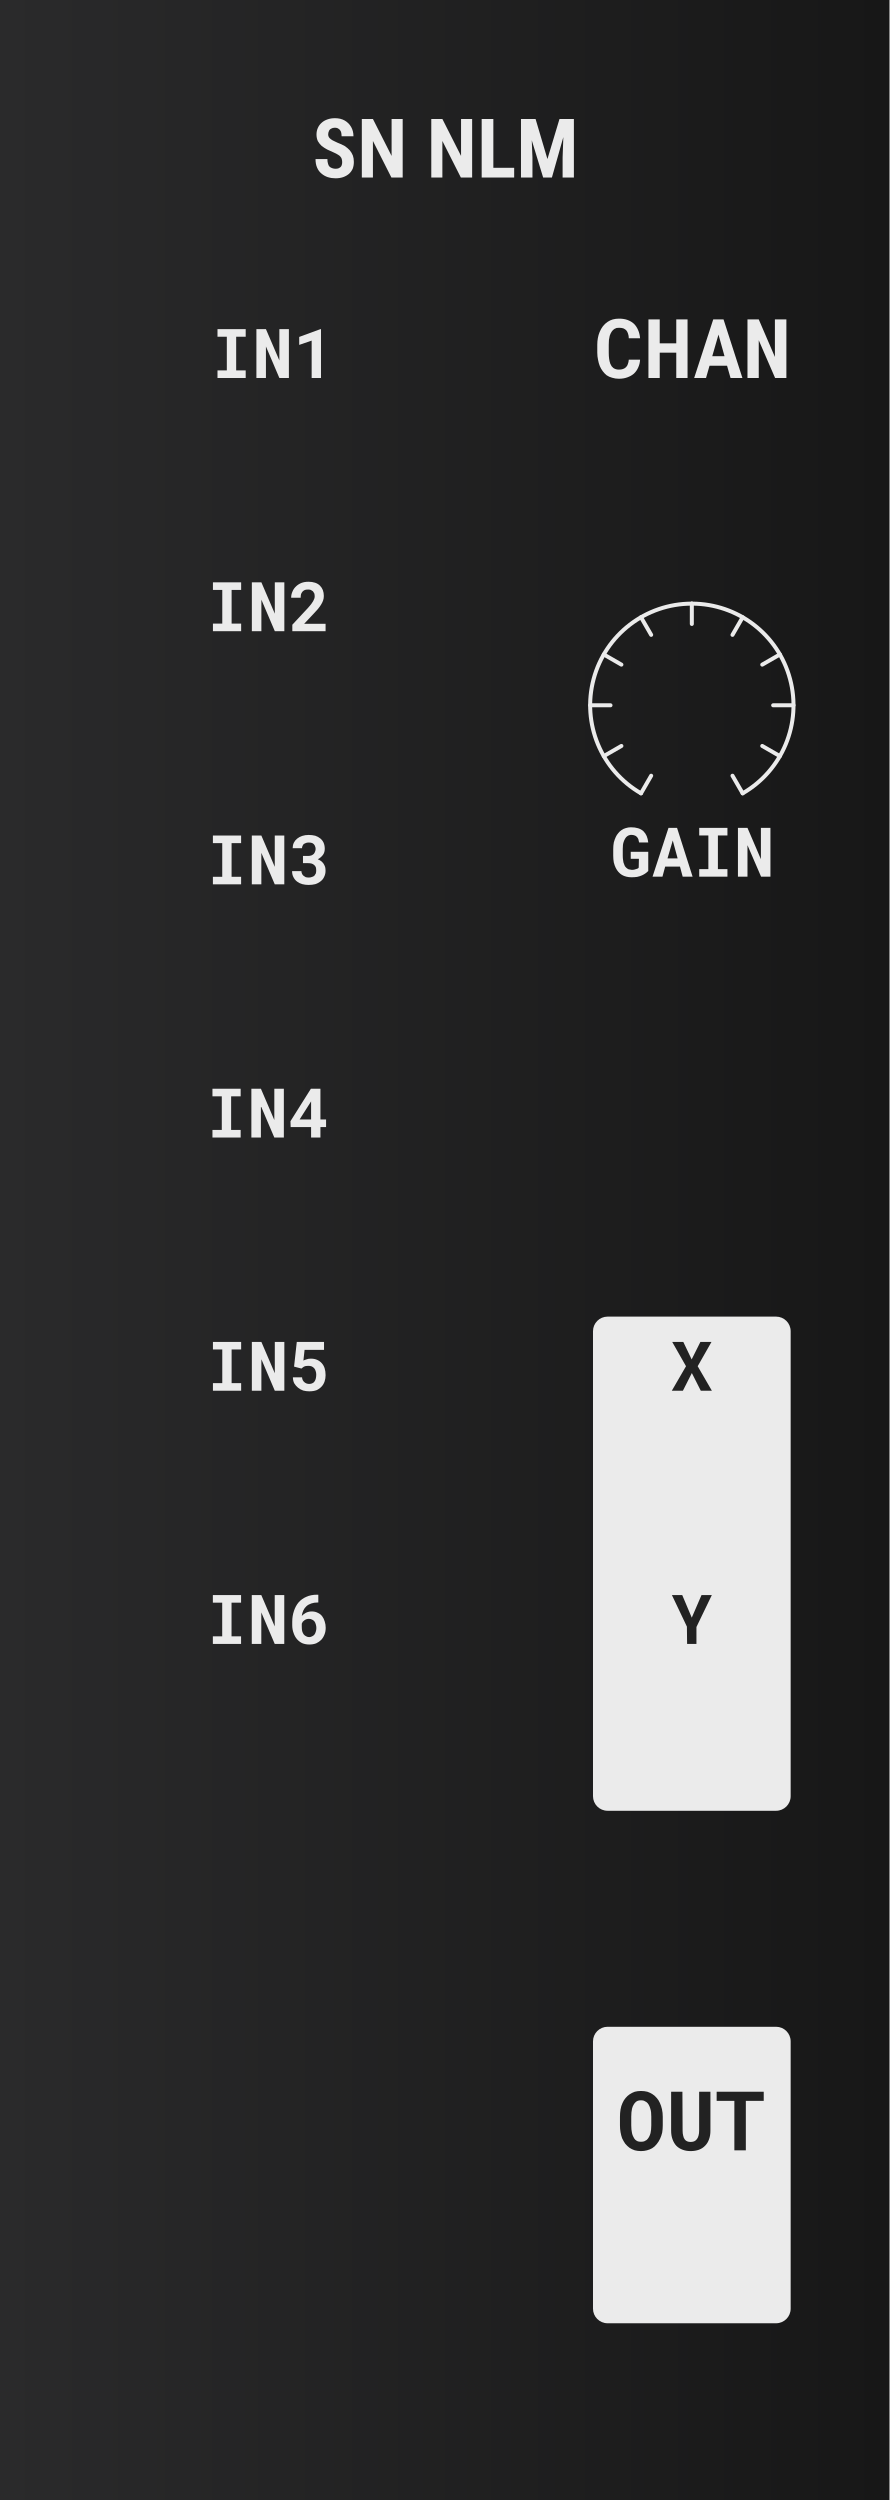
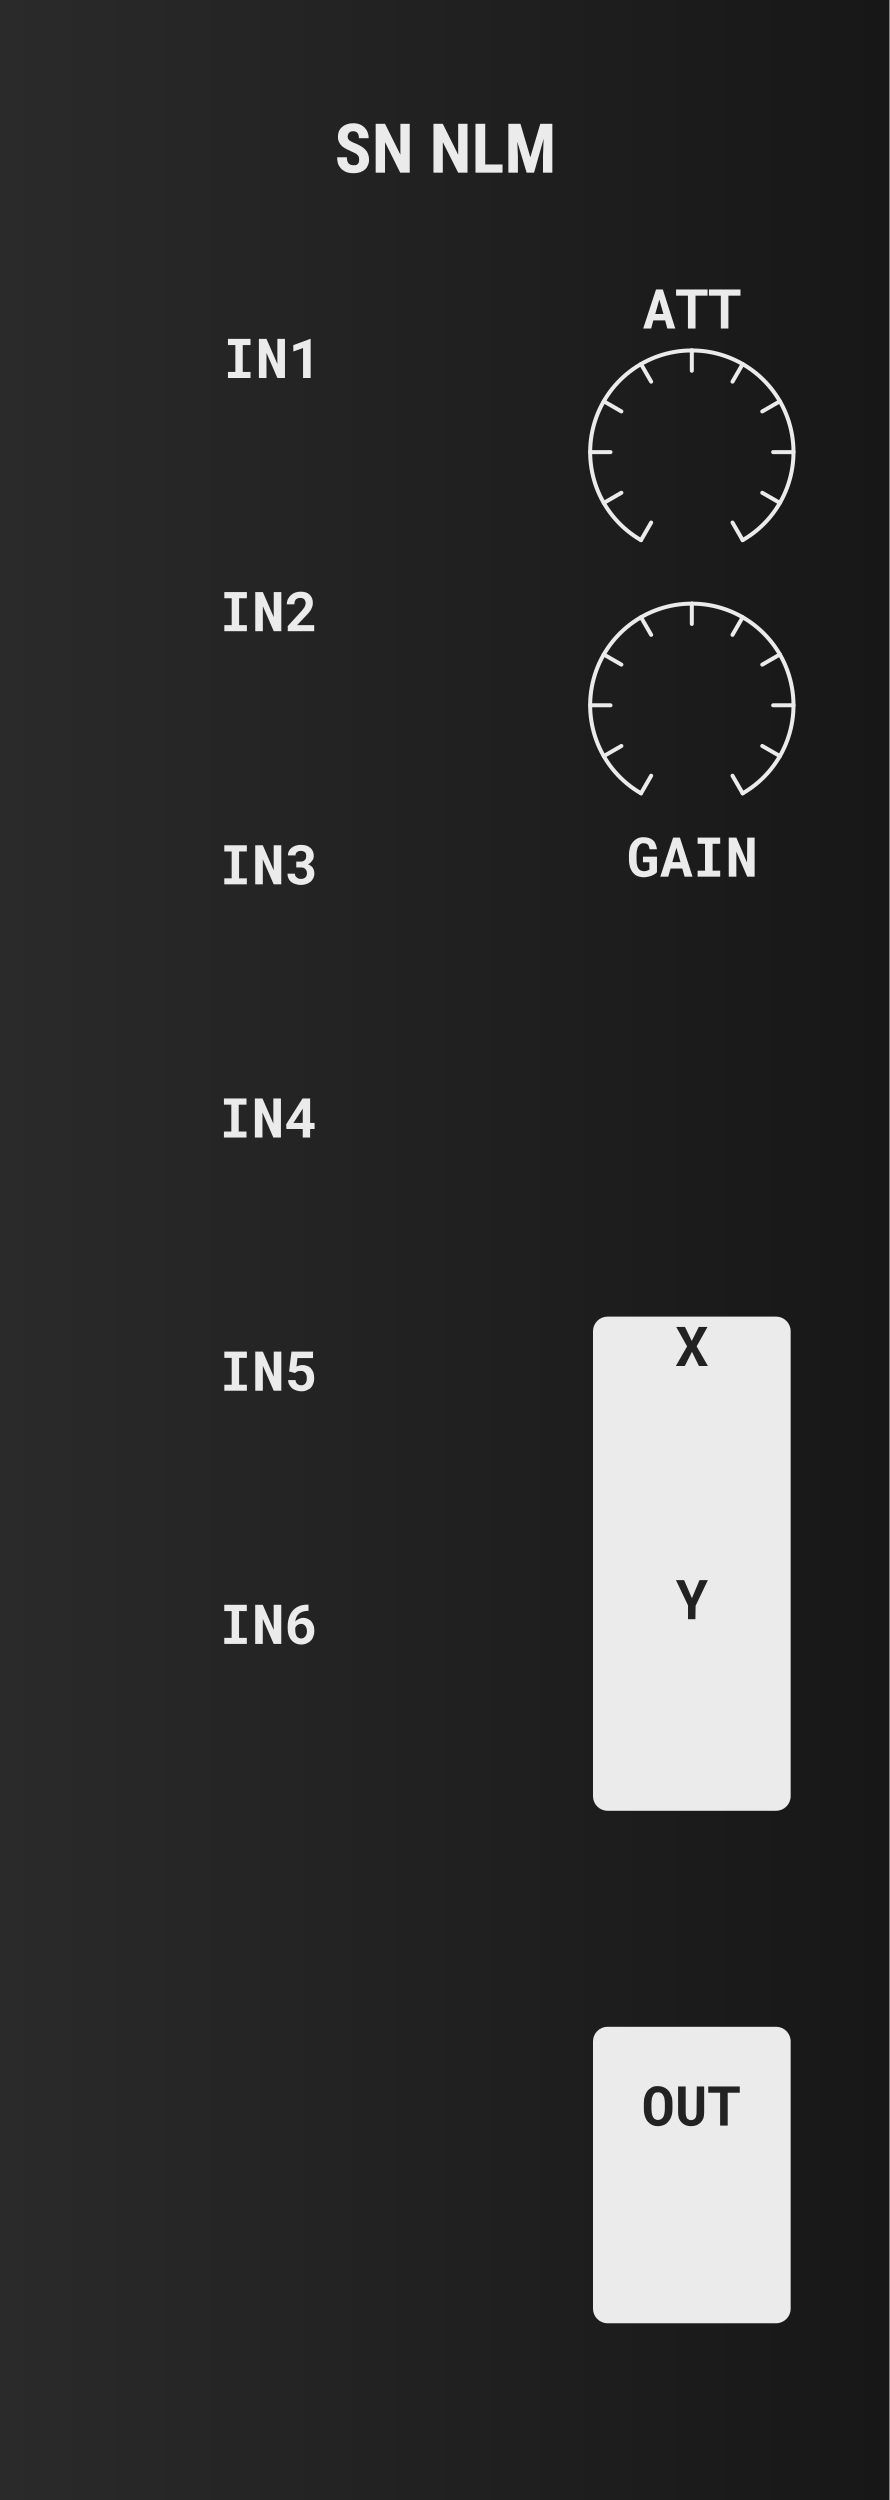
<svg xmlns="http://www.w3.org/2000/svg" version="1.1" width="45.72mm" height="128.5mm" viewBox="0 0 45.72 128.5">
  <defs>
    <linearGradient id="fundamental">
      <stop offset="0%" stop-color="#2a2a2b" stop-opacity="1" />
      <stop offset="100%" stop-color="#171717" stop-opacity="1" />
    </linearGradient>
  </defs>
  <g style="display:none">
    <circle cx="7.33" cy="23.238" r="2.54" fill="#00ff00" />
    <circle cx="7.33" cy="36.252" r="2.54" fill="#00ff00" />
    <circle cx="7.33" cy="49.266" r="2.54" fill="#00ff00" />
    <circle cx="7.33" cy="62.28" r="2.54" fill="#00ff00" />
    <circle cx="7.33" cy="75.294" r="2.54" fill="#00ff00" />
    <circle cx="7.33" cy="88.308" r="2.54" fill="#00ff00" />
    <circle cx="7.33" cy="114.336" r="2.54" fill="#00ff00" />
    <circle cx="35.56" cy="75.294" r="2.54" fill="#0000ff" />
    <circle cx="35.56" cy="88.308" r="2.54" fill="#0000ff" />
    <circle cx="35.56" cy="114.336" r="2.54" fill="#0000ff" />
+     <circle cx="35.56" cy="23.238" r="2.54" fill="#ff0000" />
    <circle cx="35.56" cy="36.252" r="2.54" fill="#ff0000" />
    <circle cx="35.56" cy="23.238" r="2.54" fill="#ffff00" />
  </g>
  <g>
    <rect x="0" y="0" width="45.72" height="128.5" fill="url(#fundamental)" />
  </g>
  <g />
  <g />
  <g />
  <g />
  <g />
  <g />
  <g>
+     <g fill="none" stroke="#ebebeb" stroke-linecap="round" stroke-linejoin="round" stroke-width="0.187" transform="translate(35.56 23.238) scale(1.1)">
+       <line x1="-1.900" y1="3.291" x2="-2.375" y2="4.114" />
+       <line x1="-3.291" y1="1.900" x2="-4.114" y2="2.375" />
+       <line x1="-3.800" y1="0.000" x2="-4.750" y2="0.000" />
+       <line x1="-3.291" y1="-1.900" x2="-4.114" y2="-2.375" />
+       <line x1="-1.900" y1="-3.291" x2="-2.375" y2="-4.114" />
+       <line x1="0.000" y1="-3.800" x2="0.000" y2="-4.750" />
+       <line x1="1.900" y1="-3.291" x2="2.375" y2="-4.114" />
+       <line x1="3.291" y1="-1.900" x2="4.114" y2="-2.375" />
+       <line x1="3.800" y1="0.000" x2="4.750" y2="0.000" />
+       <line x1="3.291" y1="1.900" x2="4.114" y2="2.375" />
+       <line x1="1.900" y1="3.291" x2="2.375" y2="4.114" />
+       <g>
+         <path d="M0.000,-4.750 a4.750,4.750,0,0,0,-2.375,8.864" />
+         <path d="M0.000,-4.750 a4.750,4.750,0,0,1,2.375,8.864" />
+         <circle cx="0.000" cy="0.000" r="4.750" opacity="0.5" stroke="none" />
+       </g>
+     </g>
    <g fill="none" stroke="#ebebeb" stroke-linecap="round" stroke-linejoin="round" stroke-width="0.187" transform="translate(35.56 36.252) scale(1.1)">
      <line x1="-1.900" y1="3.291" x2="-2.375" y2="4.114" />
      <line x1="-3.291" y1="1.900" x2="-4.114" y2="2.375" />
      <line x1="-3.800" y1="0.000" x2="-4.750" y2="0.000" />
      <line x1="-3.291" y1="-1.900" x2="-4.114" y2="-2.375" />
      <line x1="-1.900" y1="-3.291" x2="-2.375" y2="-4.114" />
      <line x1="0.000" y1="-3.800" x2="0.000" y2="-4.750" />
      <line x1="1.900" y1="-3.291" x2="2.375" y2="-4.114" />
      <line x1="3.291" y1="-1.900" x2="4.114" y2="-2.375" />
      <line x1="3.800" y1="0.000" x2="4.750" y2="0.000" />
      <line x1="3.291" y1="1.900" x2="4.114" y2="2.375" />
      <line x1="1.900" y1="3.291" x2="2.375" y2="4.114" />
      <g>
        <path d="M0.000,-4.750 a4.750,4.750,0,0,0,-2.375,8.864" />
        <path d="M0.000,-4.750 a4.750,4.750,0,0,1,2.375,8.864" />
        <circle cx="0.000" cy="0.000" r="4.750" opacity="0.5" stroke="none" />
      </g>
    </g>
    <g fill="#ebebeb" transform="translate(35.56 80.374) scale(1)">
      <rect x="-5.08" y="-12.7" width="10.16" height="25.4" rx="0.75" />
    </g>
    <g fill="#ebebeb" transform="translate(35.56 111.796) scale(1)">
      <rect x="-5.08" y="-7.62" width="10.16" height="15.24" rx="0.75" />
    </g>
  </g>
  <g>
-     <g transform="translate(16.068,9.125)" fill="#ebebeb">
-       <path d="M1.52-0.79L1.52-0.79Q1.52-0.87 1.50-0.94Q1.49-1.00 1.44-1.06Q1.40-1.12 1.31-1.17Q1.22-1.23 1.08-1.29L1.08-1.29Q0.91-1.36 0.75-1.44Q0.60-1.52 0.47-1.62Q0.35-1.73 0.27-1.87Q0.20-2.02 0.20-2.21L0.20-2.21Q0.20-2.40 0.27-2.55Q0.34-2.71 0.47-2.82Q0.59-2.93 0.77-2.99Q0.94-3.05 1.15-3.05L1.15-3.05Q1.44-3.05 1.65-2.93Q1.86-2.81 1.98-2.60Q2.10-2.39 2.10-2.12L2.10-2.12L1.49-2.12Q1.49-2.25 1.46-2.35Q1.42-2.45 1.34-2.50Q1.27-2.56 1.14-2.56L1.14-2.56Q1.03-2.56 0.95-2.51Q0.87-2.47 0.84-2.39Q0.80-2.31 0.80-2.21L0.80-2.21Q0.80-2.13 0.84-2.07Q0.87-2.02 0.94-1.97Q1.00-1.92 1.09-1.88Q1.18-1.84 1.28-1.79L1.28-1.79Q1.49-1.71 1.65-1.62Q1.80-1.52 1.91-1.40Q2.01-1.28 2.07-1.13Q2.12-0.99 2.12-0.80L2.12-0.80Q2.12-0.61 2.06-0.45Q1.99-0.30 1.87-0.19Q1.74-0.08 1.57-0.02Q1.39 0.04 1.18 0.04L1.18 0.04Q0.97 0.04 0.78-0.02Q0.60-0.08 0.46-0.20Q0.31-0.32 0.23-0.51Q0.15-0.69 0.15-0.95L0.15-0.95L0.76-0.95Q0.76-0.81 0.79-0.72Q0.81-0.62 0.87-0.56Q0.92-0.51 1.01-0.48Q1.09-0.45 1.19-0.45L1.19-0.45Q1.31-0.45 1.38-0.50Q1.46-0.54 1.49-0.62Q1.52-0.69 1.52-0.79ZM4.06-3.01L4.63-3.01L4.63 0L4.05 0L3.10-1.88L3.10 0L2.53 0L2.53-3.01L3.10-3.01L4.06-1.11L4.06-3.01ZM7.63-3.01L8.20-3.01L8.20 0L7.62 0L6.67-1.88L6.67 0L6.10 0L6.10-3.01L6.67-3.01L7.63-1.11L7.63-3.01ZM9.11-0.50L10.36-0.50L10.36 0L9.11 0L9.11-0.50ZM8.69-3.01L9.29-3.01L9.29 0L8.69 0L8.69-3.01ZM11.85 0L10.93-3.01L11.46-3.01L12.07-0.95L12.69-3.01L13.15-3.01L12.30 0L11.85 0ZM10.71 0L10.71-3.01L11.22-3.01L11.30-1.03L11.30 0L10.71 0ZM12.85-1.03L12.92-3.01L13.43-3.01L13.43 0L12.85 0L12.85-1.03Z" />
+     <g transform="translate(17.2,8.874)" fill="#ebebeb">
+       <path d="M1.26-0.66L1.26-0.66Q1.26-0.73 1.25-0.78Q1.24-0.84 1.20-0.88Q1.16-0.93 1.09-0.98Q1.02-1.02 0.90-1.07L0.90-1.07Q0.76-1.13 0.63-1.20Q0.50-1.26 0.39-1.35Q0.29-1.44 0.23-1.56Q0.17-1.68 0.17-1.84L0.17-1.84Q0.17-2.00 0.22-2.13Q0.28-2.26 0.39-2.35Q0.49-2.44 0.64-2.49Q0.78-2.54 0.96-2.54L0.96-2.54Q1.20-2.54 1.38-2.44Q1.55-2.34 1.65-2.17Q1.75-1.99 1.75-1.77L1.75-1.77L1.25-1.77Q1.25-1.88 1.22-1.96Q1.19-2.04 1.12-2.09Q1.05-2.13 0.95-2.13L0.95-2.13Q0.85-2.13 0.79-2.09Q0.73-2.05 0.70-1.99Q0.67-1.92 0.67-1.84L0.67-1.84Q0.67-1.78 0.70-1.73Q0.73-1.68 0.78-1.64Q0.84-1.60 0.91-1.57Q0.98-1.53 1.07-1.50L1.07-1.50Q1.24-1.43 1.37-1.35Q1.50-1.27 1.59-1.17Q1.68-1.07 1.72-0.95Q1.77-0.82 1.77-0.66L1.77-0.66Q1.77-0.51 1.71-0.38Q1.66-0.25 1.56-0.16Q1.45-0.07 1.31-0.02Q1.16 0.03 0.98 0.03L0.98 0.03Q0.81 0.03 0.65-0.01Q0.50-0.06 0.38-0.16Q0.26-0.27 0.19-0.42Q0.13-0.58 0.13-0.79L0.13-0.79L0.63-0.79Q0.63-0.68 0.65-0.60Q0.68-0.52 0.72-0.47Q0.77-0.42 0.84-0.40Q0.91-0.38 0.99-0.38L0.99-0.38Q1.09-0.38 1.15-0.41Q1.21-0.45 1.24-0.52Q1.26-0.58 1.26-0.66ZM3.38-2.51L3.86-2.51L3.86 0L3.37 0L2.59-1.57L2.59 0L2.11 0L2.11-2.51L2.59-2.51L3.38-0.92L3.38-2.51ZM6.35-2.51L6.83-2.51L6.83 0L6.35 0L5.56-1.57L5.56 0L5.08 0L5.08-2.51L5.56-2.51L6.35-0.92L6.35-2.51ZM7.59-0.42L8.63-0.42L8.63 0L7.59 0L7.59-0.42ZM7.24-2.51L7.74-2.51L7.74 0L7.24 0L7.24-2.51ZM9.87 0L9.11-2.51L9.55-2.51L10.06-0.79L10.57-2.51L10.96-2.51L10.25 0L9.87 0ZM8.93 0L8.93-2.51L9.35-2.51L9.42-0.85L9.42 0L8.93 0ZM10.71-0.85L10.77-2.51L11.19-2.51L11.19 0L10.71 0L10.71-0.85Z" />
    </g>
-     <g transform="translate(10.849,19.428)" fill="#ebebeb">
-       <path d="M1.78-2.51L0.33-2.51L0.33-2.12L0.81-2.12L0.81-0.39L0.33-0.39L0.33 0L1.78 0L1.78-0.39L1.29-0.39L1.29-2.12L1.78-2.12L1.78-2.51ZM3.51 0L4.00 0L4.00-2.51L3.51-2.51L3.51-0.90L2.82-2.51L2.33-2.51L2.33 0L2.82 0L2.82-1.62L3.51 0ZM5.17 0L5.65 0L5.65-2.51L5.62-2.51L4.53-2.11L4.53-1.70L5.17-1.92L5.17 0Z" />
+     <g transform="translate(11.447,19.428)" fill="#ebebeb">
+       <path d="M1.43-2.01L0.27-2.01L0.27-1.69L0.65-1.69L0.65-0.31L0.27-0.31L0.27 0L1.43 0L1.43-0.31L1.03-0.31L1.03-1.69L1.43-1.69L1.43-2.01ZM2.81 0L3.20 0L3.20-2.01L2.81-2.01L2.81-0.72L2.25-2.01L1.86-2.01L1.86 0L2.25 0L2.25-1.29L2.81 0ZM4.13 0L4.52 0L4.52-2.01L4.50-2.01L3.63-1.69L3.63-1.36L4.13-1.54L4.13 0Z" />
    </g>
-     <g transform="translate(10.615,32.442)" fill="#ebebeb">
-       <path d="M1.78-2.51L0.33-2.51L0.33-2.12L0.81-2.12L0.81-0.39L0.33-0.39L0.33 0L1.78 0L1.78-0.39L1.29-0.39L1.29-2.12L1.78-2.12L1.78-2.51ZM3.51 0L4.00 0L4.00-2.51L3.51-2.51L3.51-0.90L2.82-2.51L2.33-2.51L2.33 0L2.82 0L2.82-1.62L3.51 0ZM4.41 0L6.12 0L6.12-0.38L5.02-0.38L5.49-0.88Q5.61-1.01 5.71-1.12Q5.81-1.24 5.88-1.35L5.88-1.35Q5.95-1.46 5.99-1.57Q6.03-1.68 6.03-1.81L6.03-1.81Q6.03-1.97 5.98-2.11Q5.93-2.24 5.83-2.34L5.83-2.34Q5.73-2.44 5.58-2.49Q5.43-2.54 5.24-2.54L5.24-2.54Q5.04-2.54 4.88-2.48Q4.71-2.41 4.60-2.30L4.60-2.30Q4.48-2.19 4.42-2.04Q4.35-1.89 4.35-1.72L4.35-1.72L4.84-1.72Q4.84-1.83 4.86-1.91Q4.89-1.98 4.94-2.04L4.94-2.04Q4.99-2.09 5.06-2.12Q5.13-2.14 5.23-2.14L5.23-2.14Q5.30-2.14 5.36-2.12Q5.42-2.09 5.47-2.05L5.47-2.05Q5.51-2.00 5.54-1.94Q5.56-1.87 5.56-1.79L5.56-1.79Q5.56-1.73 5.54-1.67Q5.52-1.61 5.48-1.54L5.48-1.54Q5.44-1.47 5.38-1.39Q5.31-1.30 5.22-1.20L5.22-1.20L4.41-0.33L4.41 0Z" />
+     <g transform="translate(11.26,32.442)" fill="#ebebeb">
+       <path d="M1.43-2.01L0.27-2.01L0.27-1.69L0.65-1.69L0.65-0.31L0.27-0.31L0.27 0L1.43 0L1.43-0.31L1.03-0.31L1.03-1.69L1.43-1.69L1.43-2.01ZM2.81 0L3.20 0L3.20-2.01L2.81-2.01L2.81-0.72L2.25-2.01L1.86-2.01L1.86 0L2.25 0L2.25-1.29L2.81 0ZM3.53 0L4.89 0L4.89-0.31L4.01-0.31L4.39-0.71Q4.49-0.81 4.57-0.90Q4.65-0.99 4.71-1.08L4.71-1.08Q4.76-1.17 4.79-1.26Q4.82-1.35 4.82-1.45L4.82-1.45Q4.82-1.58 4.78-1.69Q4.74-1.79 4.66-1.87L4.66-1.87Q4.58-1.95 4.47-1.99Q4.35-2.03 4.19-2.03L4.19-2.03Q4.03-2.03 3.90-1.98Q3.77-1.93 3.68-1.84L3.68-1.84Q3.59-1.75 3.53-1.63Q3.48-1.51 3.48-1.38L3.48-1.38L3.87-1.38Q3.87-1.46 3.89-1.52Q3.91-1.59 3.95-1.63L3.95-1.63Q3.99-1.67 4.05-1.69Q4.11-1.71 4.18-1.71L4.18-1.71Q4.24-1.71 4.29-1.69Q4.34-1.68 4.38-1.64L4.38-1.64Q4.41-1.60 4.43-1.55Q4.45-1.50 4.45-1.43L4.45-1.43Q4.45-1.38 4.43-1.34Q4.42-1.29 4.39-1.23L4.39-1.23Q4.35-1.18 4.30-1.11Q4.25-1.04 4.17-0.96L4.17-0.96L3.53-0.26L3.53 0Z" />
    </g>
-     <g transform="translate(10.613,45.456)" fill="#ebebeb">
-       <path d="M1.78-2.51L0.33-2.51L0.33-2.12L0.81-2.12L0.81-0.39L0.33-0.39L0.33 0L1.78 0L1.78-0.39L1.29-0.39L1.29-2.12L1.78-2.12L1.78-2.51ZM3.51 0L4.00 0L4.00-2.51L3.51-2.51L3.51-0.90L2.82-2.51L2.33-2.51L2.33 0L2.82 0L2.82-1.62L3.51 0ZM5.22-1.46L4.96-1.46L4.96-1.09L5.22-1.09Q5.32-1.09 5.40-1.07Q5.47-1.05 5.53-1.00L5.53-1.00Q5.59-0.95 5.62-0.88Q5.64-0.81 5.64-0.71L5.64-0.71Q5.64-0.63 5.62-0.56Q5.59-0.50 5.55-0.45L5.55-0.45Q5.50-0.40 5.42-0.38Q5.35-0.35 5.26-0.35L5.26-0.35Q5.17-0.35 5.10-0.37Q5.04-0.40 4.99-0.44L4.99-0.44Q4.93-0.49 4.91-0.55Q4.88-0.61 4.88-0.68L4.88-0.68L4.40-0.68Q4.40-0.50 4.47-0.37Q4.54-0.23 4.66-0.14L4.66-0.14Q4.78-0.05 4.93-0.01Q5.08 0.03 5.25 0.03L5.25 0.03Q5.43 0.03 5.59-0.01Q5.75-0.06 5.87-0.16L5.87-0.16Q5.99-0.25 6.05-0.39Q6.12-0.53 6.12-0.70L6.12-0.70Q6.12-0.80 6.10-0.89Q6.07-0.98 6.02-1.06L6.02-1.06Q5.97-1.13 5.90-1.19Q5.82-1.25 5.72-1.29L5.72-1.29Q5.80-1.33 5.87-1.39Q5.94-1.45 5.99-1.52L5.99-1.52Q6.04-1.59 6.06-1.67Q6.08-1.75 6.08-1.83L6.08-1.83Q6.08-2.00 6.02-2.14Q5.96-2.27 5.85-2.36L5.85-2.36Q5.74-2.45 5.59-2.50Q5.43-2.54 5.25-2.54L5.25-2.54Q5.07-2.54 4.92-2.49Q4.77-2.44 4.66-2.35L4.66-2.35Q4.55-2.26 4.49-2.14Q4.43-2.01 4.43-1.86L4.43-1.86L4.91-1.86Q4.91-1.93 4.94-1.98Q4.96-2.04 5.01-2.08L5.01-2.08Q5.06-2.11 5.12-2.13Q5.18-2.15 5.26-2.15L5.26-2.15Q5.34-2.15 5.41-2.13Q5.48-2.11 5.52-2.06L5.52-2.06Q5.56-2.02 5.58-1.96Q5.61-1.90 5.61-1.82L5.61-1.82Q5.61-1.75 5.58-1.68Q5.56-1.62 5.52-1.57L5.52-1.57Q5.47-1.52 5.40-1.49Q5.32-1.46 5.22-1.46L5.22-1.46Z" />
+     <g transform="translate(11.258,45.456)" fill="#ebebeb">
+       <path d="M1.43-2.01L0.27-2.01L0.27-1.69L0.65-1.69L0.65-0.31L0.27-0.31L0.27 0L1.43 0L1.43-0.31L1.03-0.31L1.03-1.69L1.43-1.69L1.43-2.01ZM2.81 0L3.20 0L3.20-2.01L2.81-2.01L2.81-0.72L2.25-2.01L1.86-2.01L1.86 0L2.25 0L2.25-1.29L2.81 0ZM4.18-1.17L3.97-1.17L3.97-0.87L4.18-0.87Q4.25-0.87 4.32-0.86Q4.38-0.84 4.42-0.80L4.42-0.80Q4.47-0.76 4.49-0.71Q4.52-0.65 4.52-0.57L4.52-0.57Q4.52-0.50 4.50-0.45Q4.48-0.40 4.44-0.36L4.44-0.36Q4.40-0.32 4.34-0.30Q4.28-0.28 4.20-0.28L4.20-0.28Q4.14-0.28 4.08-0.30Q4.03-0.32 3.99-0.36L3.99-0.36Q3.95-0.39 3.92-0.44Q3.90-0.49 3.90-0.55L3.90-0.55L3.52-0.55Q3.52-0.40 3.58-0.29Q3.63-0.18 3.73-0.11L3.73-0.11Q3.82-0.04 3.95-0.01Q4.07 0.03 4.20 0.03L4.20 0.03Q4.34 0.03 4.47-0.01Q4.60-0.05 4.70-0.13L4.70-0.13Q4.79-0.20 4.84-0.31Q4.90-0.42 4.90-0.56L4.90-0.56Q4.90-0.64 4.88-0.71Q4.86-0.79 4.82-0.85L4.82-0.85Q4.78-0.91 4.72-0.95Q4.66-1.00 4.57-1.03L4.57-1.03Q4.64-1.06 4.70-1.11Q4.75-1.16 4.79-1.22L4.79-1.22Q4.83-1.27 4.85-1.33Q4.87-1.40 4.87-1.46L4.87-1.46Q4.87-1.60 4.82-1.71Q4.77-1.82 4.68-1.89L4.68-1.89Q4.59-1.96 4.47-2.00Q4.34-2.03 4.20-2.03L4.20-2.03Q4.06-2.03 3.94-1.99Q3.82-1.95 3.73-1.88L3.73-1.88Q3.64-1.81 3.59-1.71Q3.54-1.61 3.54-1.49L3.54-1.49L3.93-1.49Q3.93-1.54 3.95-1.58Q3.97-1.63 4.01-1.66L4.01-1.66Q4.05-1.69 4.10-1.71Q4.15-1.72 4.20-1.72L4.20-1.72Q4.27-1.72 4.33-1.70Q4.38-1.69 4.42-1.65L4.42-1.65Q4.45-1.62 4.47-1.57Q4.48-1.52 4.48-1.46L4.48-1.46Q4.48-1.40 4.47-1.35Q4.45-1.29 4.42-1.26L4.42-1.26Q4.38-1.22 4.32-1.19Q4.26-1.17 4.18-1.17L4.18-1.17Z" />
    </g>
-     <g transform="translate(10.59,58.47)" fill="#ebebeb">
-       <path d="M1.78-2.51L0.33-2.51L0.33-2.12L0.81-2.12L0.81-0.39L0.33-0.39L0.33 0L1.78 0L1.78-0.39L1.29-0.39L1.29-2.12L1.78-2.12L1.78-2.51ZM3.51 0L4.00 0L4.00-2.51L3.51-2.51L3.51-0.90L2.82-2.51L2.33-2.51L2.33 0L2.82 0L2.82-1.62L3.51 0ZM6.17-0.93L5.88-0.93L5.88-2.51L5.39-2.51L4.34-0.84L4.35-0.54L5.40-0.54L5.40 0L5.88 0L5.88-0.54L6.17-0.54L6.17-0.93ZM5.40-0.93L4.81-0.93L5.35-1.78L5.40-1.86L5.40-0.93Z" />
+     <g transform="translate(11.24,58.47)" fill="#ebebeb">
+       <path d="M1.43-2.01L0.27-2.01L0.27-1.69L0.65-1.69L0.65-0.31L0.27-0.31L0.27 0L1.43 0L1.43-0.31L1.03-0.31L1.03-1.69L1.43-1.69L1.43-2.01ZM2.81 0L3.20 0L3.20-2.01L2.81-2.01L2.81-0.72L2.25-2.01L1.86-2.01L1.86 0L2.25 0L2.25-1.29L2.81 0ZM4.93-0.75L4.70-0.75L4.70-2.01L4.31-2.01L3.47-0.68L3.48-0.44L4.32-0.44L4.32 0L4.70 0L4.70-0.44L4.93-0.44L4.93-0.75ZM4.32-0.75L3.84-0.75L4.28-1.42L4.32-1.49L4.32-0.75Z" />
    </g>
-     <g transform="translate(10.615,71.484)" fill="#ebebeb">
-       <path d="M1.78-2.51L0.33-2.51L0.33-2.12L0.81-2.12L0.81-0.39L0.33-0.39L0.33 0L1.78 0L1.78-0.39L1.29-0.39L1.29-2.12L1.78-2.12L1.78-2.51ZM3.51 0L4.00 0L4.00-2.51L3.51-2.51L3.51-0.90L2.82-2.51L2.33-2.51L2.33 0L2.82 0L2.82-1.62L3.51 0ZM4.64-2.51L4.50-1.24L4.88-1.14Q4.91-1.17 4.94-1.19Q4.97-1.22 5.01-1.24L5.01-1.24Q5.05-1.26 5.10-1.27Q5.16-1.28 5.23-1.28L5.23-1.28Q5.33-1.28 5.41-1.25Q5.49-1.21 5.54-1.15L5.54-1.15Q5.59-1.09 5.61-1.01Q5.64-0.93 5.64-0.83L5.64-0.83Q5.64-0.73 5.62-0.64Q5.60-0.55 5.56-0.49L5.56-0.49Q5.52-0.42 5.45-0.39Q5.38-0.35 5.28-0.35L5.28-0.35Q5.13-0.35 5.03-0.44Q4.92-0.53 4.91-0.69L4.91-0.69L4.44-0.69Q4.44-0.52 4.51-0.38Q4.59-0.25 4.70-0.16L4.70-0.16Q4.82-0.06 4.97-0.01Q5.12 0.03 5.28 0.03L5.28 0.03Q5.50 0.03 5.66-0.03Q5.81-0.10 5.92-0.22L5.92-0.22Q6.02-0.33 6.07-0.48Q6.12-0.63 6.12-0.80L6.12-0.80Q6.12-1.00 6.07-1.16Q6.02-1.31 5.92-1.42L5.92-1.42Q5.82-1.53 5.68-1.59Q5.54-1.65 5.36-1.65L5.36-1.65Q5.23-1.65 5.13-1.61Q5.03-1.58 4.98-1.55L4.98-1.55L5.04-2.10L6.04-2.10L6.04-2.51L4.64-2.51Z" />
+     <g transform="translate(11.26,71.484)" fill="#ebebeb">
+       <path d="M1.43-2.01L0.27-2.01L0.27-1.69L0.65-1.69L0.65-0.31L0.27-0.31L0.27 0L1.43 0L1.43-0.31L1.03-0.31L1.03-1.69L1.43-1.69L1.43-2.01ZM2.81 0L3.20 0L3.20-2.01L2.81-2.01L2.81-0.72L2.25-2.01L1.86-2.01L1.86 0L2.25 0L2.25-1.29L2.81 0ZM3.72-2.01L3.60-0.99L3.91-0.91Q3.93-0.93 3.95-0.95Q3.98-0.97 4.01-0.99L4.01-0.99Q4.04-1.00 4.08-1.01Q4.12-1.02 4.18-1.02L4.18-1.02Q4.27-1.02 4.33-1.00Q4.39-0.97 4.43-0.92L4.43-0.92Q4.47-0.88 4.49-0.81Q4.51-0.74 4.51-0.66L4.51-0.66Q4.51-0.58 4.50-0.51Q4.48-0.44 4.45-0.39L4.45-0.39Q4.41-0.34 4.36-0.31Q4.30-0.28 4.23-0.28L4.23-0.28Q4.10-0.28 4.02-0.35Q3.94-0.42 3.93-0.55L3.93-0.55L3.55-0.55Q3.55-0.41 3.61-0.31Q3.67-0.20 3.76-0.12L3.76-0.12Q3.86-0.05 3.98-0.01Q4.10 0.03 4.23 0.03L4.23 0.03Q4.40 0.03 4.52-0.03Q4.65-0.08 4.73-0.17L4.73-0.17Q4.81-0.26 4.85-0.39Q4.89-0.51 4.89-0.64L4.89-0.64Q4.89-0.80 4.85-0.93Q4.81-1.05 4.73-1.14L4.73-1.14Q4.66-1.23 4.54-1.27Q4.43-1.32 4.28-1.32L4.28-1.32Q4.18-1.32 4.10-1.29Q4.03-1.27 3.98-1.24L3.98-1.24L4.03-1.68L4.83-1.68L4.83-2.01L3.72-2.01Z" />
    </g>
-     <g transform="translate(10.611,84.498)" fill="#ebebeb">
-       <path d="M1.78-2.51L0.33-2.51L0.33-2.12L0.81-2.12L0.81-0.39L0.33-0.39L0.33 0L1.78 0L1.78-0.39L1.29-0.39L1.29-2.12L1.78-2.12L1.78-2.51ZM3.51 0L4.00 0L4.00-2.51L3.51-2.51L3.51-0.90L2.82-2.51L2.33-2.51L2.33 0L2.82 0L2.82-1.62L3.51 0ZM5.75-2.13L5.75-2.53L5.68-2.53Q5.37-2.53 5.13-2.42Q4.90-2.32 4.74-2.14L4.74-2.14Q4.58-1.95 4.50-1.70Q4.41-1.44 4.41-1.14L4.41-1.14L4.41-0.96Q4.41-0.74 4.48-0.56Q4.54-0.38 4.65-0.25L4.65-0.25Q4.76-0.12 4.92-0.04Q5.09 0.03 5.29 0.03L5.29 0.03Q5.48 0.03 5.64-0.03Q5.79-0.10 5.90-0.21L5.90-0.21Q6.01-0.33 6.07-0.49Q6.13-0.64 6.13-0.83L6.13-0.83Q6.13-1.00 6.08-1.15Q6.04-1.30 5.95-1.42L5.95-1.42Q5.86-1.54 5.72-1.60Q5.59-1.67 5.41-1.67L5.41-1.67Q5.32-1.67 5.25-1.65Q5.17-1.63 5.11-1.60L5.11-1.60Q5.04-1.56 4.99-1.52Q4.94-1.48 4.90-1.44L4.90-1.44Q4.92-1.59 4.98-1.72Q5.04-1.85 5.14-1.94L5.14-1.94Q5.24-2.03 5.39-2.08Q5.53-2.13 5.72-2.13L5.72-2.13L5.75-2.13ZM5.27-1.29L5.27-1.29Q5.36-1.29 5.43-1.25Q5.50-1.22 5.55-1.16L5.55-1.16Q5.60-1.09 5.62-1.01Q5.65-0.92 5.65-0.82L5.65-0.82Q5.65-0.72 5.62-0.63Q5.60-0.55 5.55-0.48L5.55-0.48Q5.50-0.42 5.43-0.39Q5.36-0.35 5.28-0.35L5.28-0.35Q5.20-0.35 5.13-0.39Q5.06-0.42 5.00-0.49L5.00-0.49Q4.95-0.56 4.92-0.66Q4.90-0.76 4.90-0.90L4.90-0.90L4.90-1.04Q4.92-1.09 4.95-1.14Q4.99-1.18 5.03-1.21L5.03-1.21Q5.08-1.25 5.14-1.27Q5.20-1.29 5.27-1.29Z" />
+     <g transform="translate(11.257,84.498)" fill="#ebebeb">
+       <path d="M1.43-2.01L0.27-2.01L0.27-1.69L0.65-1.69L0.65-0.31L0.27-0.31L0.27 0L1.43 0L1.43-0.31L1.03-0.31L1.03-1.69L1.43-1.69L1.43-2.01ZM2.81 0L3.20 0L3.20-2.01L2.81-2.01L2.81-0.72L2.25-2.01L1.86-2.01L1.86 0L2.25 0L2.25-1.29L2.81 0ZM4.60-1.70L4.60-2.02L4.55-2.02Q4.30-2.02 4.11-1.94Q3.92-1.86 3.79-1.71L3.79-1.71Q3.66-1.56 3.60-1.36Q3.53-1.15 3.53-0.92L3.53-0.92L3.53-0.77Q3.53-0.60 3.58-0.45Q3.63-0.30 3.72-0.20L3.72-0.20Q3.81-0.09 3.94-0.03Q4.07 0.03 4.23 0.03L4.23 0.03Q4.38 0.03 4.51-0.03Q4.63-0.08 4.72-0.17L4.72-0.17Q4.81-0.26 4.85-0.39Q4.90-0.51 4.90-0.66L4.90-0.66Q4.90-0.80 4.87-0.92Q4.83-1.04 4.76-1.14L4.76-1.14Q4.69-1.23 4.58-1.28Q4.47-1.34 4.33-1.34L4.33-1.34Q4.26-1.34 4.20-1.32Q4.14-1.31 4.09-1.28L4.09-1.28Q4.03-1.25 3.99-1.22Q3.95-1.18 3.92-1.15L3.92-1.15Q3.93-1.27 3.98-1.38Q4.03-1.48 4.11-1.55L4.11-1.55Q4.19-1.62 4.31-1.66Q4.42-1.70 4.58-1.70L4.58-1.70L4.60-1.70ZM4.22-1.03L4.22-1.03Q4.29-1.03 4.35-1.00Q4.40-0.97 4.44-0.92L4.44-0.92Q4.48-0.87 4.50-0.80Q4.52-0.74 4.52-0.65L4.52-0.65Q4.52-0.57 4.50-0.51Q4.48-0.44 4.44-0.39L4.44-0.39Q4.40-0.34 4.35-0.31Q4.29-0.28 4.22-0.28L4.22-0.28Q4.16-0.28 4.10-0.31Q4.04-0.34 4.00-0.39L4.00-0.39Q3.96-0.45 3.94-0.53Q3.92-0.61 3.92-0.72L3.92-0.72L3.92-0.83Q3.94-0.88 3.96-0.91Q3.99-0.94 4.03-0.97L4.03-0.97Q4.07-1.00 4.11-1.01Q4.16-1.03 4.22-1.03Z" />
    </g>
-     <g transform="translate(31.37,45.062)" fill="#ebebeb">
-       <path d="M1.95-0.29L1.95-0.29L1.95-1.28L1.05-1.28L1.05-0.92L1.47-0.92L1.46-0.47Q1.45-0.44 1.41-0.42Q1.37-0.40 1.32-0.39L1.32-0.39Q1.27-0.37 1.22-0.36Q1.16-0.35 1.11-0.35L1.11-0.35Q1.01-0.36 0.94-0.38Q0.87-0.41 0.81-0.47L0.81-0.47Q0.78-0.50 0.75-0.54Q0.73-0.59 0.71-0.64L0.71-0.64Q0.67-0.72 0.66-0.83Q0.64-0.95 0.64-1.08L0.64-1.08L0.64-1.43Q0.64-1.53 0.65-1.63Q0.66-1.72 0.69-1.80L0.69-1.80Q0.72-1.89 0.77-1.97Q0.81-2.04 0.87-2.08L0.87-2.08Q0.92-2.12 0.97-2.13Q1.02-2.15 1.07-2.15L1.07-2.15Q1.18-2.15 1.25-2.12Q1.32-2.10 1.37-2.04L1.37-2.04Q1.41-2.00 1.44-1.93Q1.46-1.86 1.48-1.76L1.48-1.76L1.95-1.76Q1.93-1.94 1.87-2.09Q1.81-2.23 1.70-2.34L1.70-2.34Q1.59-2.44 1.43-2.49Q1.27-2.54 1.06-2.54L1.06-2.54Q0.93-2.54 0.80-2.50Q0.68-2.47 0.57-2.39L0.57-2.39Q0.48-2.33 0.41-2.24Q0.33-2.15 0.28-2.04L0.28-2.04Q0.22-1.91 0.18-1.76Q0.15-1.60 0.15-1.42L0.15-1.42L0.15-1.08Q0.15-0.89 0.18-0.73Q0.22-0.57 0.28-0.45L0.28-0.45Q0.34-0.33 0.42-0.24Q0.50-0.15 0.60-0.09L0.60-0.09Q0.70-0.03 0.83 0.00Q0.95 0.03 1.09 0.03L1.09 0.03Q1.24 0.03 1.38 0.01Q1.52-0.02 1.63-0.07L1.63-0.07Q1.74-0.12 1.82-0.18Q1.90-0.24 1.95-0.29ZM2.82-0.52L3.58-0.52L3.72 0L4.23 0L3.43-2.51L2.99-2.51L2.17 0L2.68 0L2.82-0.52ZM3.46-0.94L2.94-0.94L3.21-1.86L3.46-0.94ZM6.02-2.51L4.57-2.51L4.57-2.12L5.04-2.12L5.04-0.39L4.57-0.39L4.57 0L6.02 0L6.02-0.39L5.53-0.39L5.53-2.12L6.02-2.12L6.02-2.51ZM7.75 0L8.23 0L8.23-2.51L7.74-2.51L7.74-0.90L7.05-2.51L6.56-2.51L6.56 0L7.05 0L7.05-1.62L7.75 0Z" />
+     <g transform="translate(33.02,16.888)" fill="#ebebeb">
+       <path d="M0.56-0.42L1.17-0.42L1.28 0L1.69 0L1.05-2.01L0.70-2.01L0.04 0L0.45 0L0.56-0.42ZM1.08-0.75L0.66-0.75L0.87-1.49L1.08-0.75ZM2.73-1.69L3.35-1.69L3.35-2.01L1.73-2.01L1.73-1.69L2.34-1.69L2.34 0L2.73 0L2.73-1.69ZM4.42-1.69L5.04-1.69L5.04-2.01L3.42-2.01L3.42-1.69L4.03-1.69L4.03 0L4.42 0L4.42-1.69Z" />
    </g>
-     <g transform="translate(30.54,19.428)" fill="#ebebeb">
-       <path d="M2.36-0.94L2.36-0.94L1.78-0.94Q1.77-0.81 1.73-0.71Q1.70-0.61 1.63-0.55L1.63-0.55Q1.57-0.49 1.48-0.46Q1.39-0.43 1.27-0.43L1.27-0.43Q1.19-0.43 1.12-0.45Q1.05-0.47 0.99-0.51L0.99-0.51Q0.94-0.55 0.90-0.60Q0.86-0.66 0.83-0.73L0.83-0.73Q0.79-0.84 0.77-0.98Q0.75-1.12 0.75-1.30L0.75-1.30L0.75-1.71Q0.75-1.84 0.76-1.96Q0.78-2.07 0.80-2.17L0.80-2.17Q0.84-2.29 0.90-2.38Q0.96-2.47 1.04-2.52L1.04-2.52Q1.09-2.55 1.15-2.57Q1.21-2.58 1.28-2.58L1.28-2.58Q1.41-2.58 1.50-2.55Q1.59-2.51 1.65-2.45L1.65-2.45Q1.71-2.38 1.74-2.28Q1.78-2.17 1.78-2.04L1.78-2.04L2.36-2.04Q2.34-2.28 2.26-2.46Q2.18-2.65 2.05-2.78L2.05-2.78Q1.91-2.91 1.72-2.98Q1.53-3.05 1.28-3.05L1.28-3.05Q1.11-3.05 0.96-3.01Q0.82-2.97 0.70-2.89L0.70-2.89Q0.56-2.80 0.45-2.66Q0.35-2.53 0.28-2.36L0.28-2.36Q0.22-2.22 0.19-2.05Q0.16-1.89 0.16-1.71L0.16-1.71L0.16-1.30Q0.16-1.11 0.20-0.93Q0.23-0.76 0.29-0.61L0.29-0.61Q0.35-0.47 0.44-0.35Q0.53-0.23 0.64-0.14L0.64-0.14Q0.77-0.05 0.93-0.01Q1.09 0.04 1.27 0.04L1.27 0.04Q1.51 0.04 1.70-0.03Q1.90-0.10 2.04-0.22L2.04-0.22Q2.18-0.35 2.26-0.53Q2.35-0.72 2.36-0.94ZM4.22 0L4.80 0L4.80-3.01L4.22-3.01L4.22-1.78L3.37-1.78L3.37-3.01L2.79-3.01L2.79 0L3.37 0L3.37-1.30L4.22-1.30L4.22 0ZM5.93-0.63L6.83-0.63L7.01 0L7.62 0L6.65-3.01L6.12-3.01L5.14 0L5.75 0L5.93-0.63ZM6.70-1.12L6.07-1.12L6.39-2.23L6.70-1.12ZM9.30 0L9.88 0L9.88-3.01L9.29-3.01L9.29-1.08L8.46-3.01L7.88-3.01L7.88 0L8.46 0L8.46-1.94L9.30 0Z" />
+     <g transform="translate(32.208,45.062)" fill="#ebebeb">
+       <path d="M1.56-0.23L1.56-0.23L1.56-1.03L0.84-1.03L0.84-0.74L1.17-0.74L1.17-0.37Q1.16-0.35 1.13-0.34Q1.10-0.32 1.06-0.31L1.06-0.31Q1.02-0.30 0.98-0.29Q0.93-0.28 0.89-0.28L0.89-0.28Q0.81-0.29 0.75-0.31Q0.69-0.33 0.65-0.37L0.65-0.37Q0.62-0.40 0.60-0.43Q0.58-0.47 0.56-0.51L0.56-0.51Q0.54-0.58 0.52-0.67Q0.51-0.76 0.51-0.87L0.51-0.87L0.51-1.14Q0.51-1.23 0.52-1.30Q0.53-1.38 0.55-1.44L0.55-1.44Q0.57-1.52 0.61-1.57Q0.65-1.63 0.70-1.67L0.70-1.67Q0.73-1.69 0.77-1.71Q0.82-1.72 0.86-1.72L0.86-1.72Q0.94-1.72 1.00-1.70Q1.06-1.68 1.10-1.64L1.10-1.64Q1.13-1.60 1.15-1.54Q1.17-1.48 1.18-1.41L1.18-1.41L1.56-1.41Q1.54-1.56 1.49-1.67Q1.45-1.79 1.36-1.87L1.36-1.87Q1.27-1.95 1.15-1.99Q1.02-2.03 0.85-2.03L0.85-2.03Q0.74-2.03 0.64-2.00Q0.54-1.97 0.46-1.91L0.46-1.91Q0.39-1.86 0.33-1.79Q0.27-1.72 0.22-1.63L0.22-1.63Q0.17-1.53 0.15-1.40Q0.12-1.28 0.12-1.14L0.12-1.14L0.12-0.87Q0.12-0.72 0.15-0.59Q0.17-0.46 0.23-0.36L0.23-0.36Q0.27-0.26 0.34-0.19Q0.40-0.12 0.48-0.07L0.48-0.07Q0.56-0.02 0.66 0.00Q0.76 0.03 0.87 0.03L0.87 0.03Q0.99 0.03 1.11 0.00Q1.22-0.02 1.31-0.06L1.31-0.06Q1.39-0.10 1.46-0.14Q1.52-0.19 1.56-0.23ZM2.26-0.42L2.86-0.42L2.98 0L3.39 0L2.74-2.01L2.39-2.01L1.73 0L2.14 0L2.26-0.42ZM2.77-0.75L2.35-0.75L2.56-1.49L2.77-0.75ZM4.81-2.01L3.65-2.01L3.65-1.69L4.03-1.69L4.03-0.31L3.65-0.31L3.65 0L4.81 0L4.81-0.31L4.42-0.31L4.42-1.69L4.81-1.69L4.81-2.01ZM6.20 0L6.58 0L6.58-2.01L6.20-2.01L6.19-0.72L5.64-2.01L5.25-2.01L5.25 0L5.64 0L5.64-1.29L6.20 0Z" />
    </g>
-     <g transform="translate(34.481,71.484)" fill="#222222">
-       <path d="M1.52-2.51L1.07-1.61L0.64-2.51L0.07-2.51L0.78-1.26L0.05 0L0.62 0L1.08-0.91L1.54 0L2.11 0L1.38-1.26L2.09-2.51L1.52-2.51Z" />
+     <g transform="translate(34.697,70.214)" fill="#222222">
+       <path d="M1.22-2.01L0.86-1.29L0.51-2.01L0.06-2.01L0.62-1.01L0.04 0L0.50 0L0.87-0.73L1.23 0L1.69 0L1.11-1.01L1.67-2.01L1.22-2.01Z" />
    </g>
-     <g transform="translate(34.477,84.498)" fill="#222222">
-       <path d="M1.58-2.51L1.08-1.35L0.59-2.51L0.06-2.51L0.83-0.89L0.84 0L1.32 0L1.32-0.87L2.11-2.51L1.58-2.51Z" />
+     <g transform="translate(34.694,83.228)" fill="#222222">
+       <path d="M1.26-2.01L0.87-1.08L0.47-2.01L0.05-2.01L0.67-0.71L0.67 0L1.05 0L1.06-0.69L1.69-2.01L1.26-2.01Z" />
    </g>
-     <g transform="translate(31.696,110.526)" fill="#222222">
-       <path d="M2.37-1.28L2.37-1.28L2.37-1.72Q2.37-1.93 2.33-2.11Q2.29-2.29 2.22-2.44L2.22-2.44Q2.16-2.58 2.06-2.69Q1.97-2.80 1.85-2.88L1.85-2.88Q1.73-2.96 1.58-3.01Q1.42-3.05 1.25-3.05L1.25-3.05Q1.08-3.05 0.93-3.01Q0.79-2.96 0.67-2.88L0.67-2.88Q0.55-2.80 0.46-2.69Q0.36-2.57 0.30-2.43L0.30-2.43Q0.23-2.28 0.20-2.10Q0.17-1.92 0.17-1.72L0.17-1.72L0.17-1.28Q0.17-1.10 0.20-0.93Q0.23-0.76 0.28-0.62L0.28-0.62Q0.35-0.47 0.44-0.34Q0.54-0.22 0.66-0.13L0.66-0.13Q0.78-0.05 0.93-0.00Q1.08 0.04 1.25 0.04L1.25 0.04Q1.42 0.04 1.56 0.00Q1.71-0.04 1.83-0.11L1.83-0.11Q1.96-0.19 2.06-0.32Q2.16-0.44 2.23-0.59L2.23-0.59Q2.30-0.74 2.34-0.91Q2.37-1.09 2.37-1.28ZM1.78-1.73L1.78-1.73L1.78-1.28Q1.78-1.17 1.77-1.07Q1.76-0.97 1.74-0.88L1.74-0.88Q1.71-0.77 1.66-0.68Q1.61-0.59 1.54-0.53L1.54-0.53Q1.48-0.49 1.41-0.46Q1.34-0.44 1.25-0.44L1.25-0.44Q1.16-0.44 1.09-0.46Q1.02-0.49 0.96-0.54L0.96-0.54Q0.90-0.60 0.86-0.69Q0.81-0.78 0.79-0.88L0.79-0.88Q0.77-0.97 0.76-1.07Q0.75-1.17 0.75-1.28L0.75-1.28L0.75-1.73Q0.75-1.84 0.76-1.95Q0.77-2.05 0.79-2.14L0.79-2.14Q0.82-2.26 0.87-2.34Q0.92-2.43 0.99-2.49L0.99-2.49Q1.04-2.53 1.10-2.55Q1.17-2.57 1.25-2.57L1.25-2.57Q1.34-2.57 1.40-2.55Q1.47-2.52 1.53-2.48L1.53-2.48Q1.60-2.43 1.65-2.34Q1.70-2.25 1.73-2.14L1.73-2.14Q1.76-2.05 1.77-1.95Q1.78-1.84 1.78-1.73ZM4.82-1.01L4.82-3.01L4.24-3.01L4.24-1.01Q4.24-0.87 4.21-0.76Q4.18-0.64 4.12-0.57L4.12-0.57Q4.07-0.50 3.98-0.46Q3.90-0.43 3.80-0.43L3.80-0.43Q3.70-0.43 3.63-0.46Q3.55-0.49 3.50-0.56L3.50-0.56Q3.44-0.64 3.42-0.75Q3.39-0.86 3.39-1.01L3.39-1.01L3.38-3.01L2.80-3.01L2.80-1.01Q2.80-0.76 2.87-0.57Q2.94-0.37 3.07-0.23L3.07-0.23Q3.20-0.10 3.39-0.03Q3.57 0.04 3.80 0.04L3.80 0.04Q4.04 0.04 4.23-0.03Q4.42-0.10 4.55-0.24L4.55-0.24Q4.68-0.37 4.75-0.57Q4.82-0.76 4.82-1.01L4.82-1.01ZM6.64-2.54L7.56-2.54L7.56-3.01L5.14-3.01L5.14-2.54L6.05-2.54L6.05 0L6.64 0L6.64-2.54Z" />
+     <g transform="translate(32.984,109.256)" fill="#222222">
+       <path d="M1.58-0.86L1.58-0.86L1.58-1.15Q1.58-1.28 1.56-1.41Q1.53-1.53 1.48-1.63L1.48-1.63Q1.44-1.72 1.38-1.79Q1.31-1.87 1.23-1.92L1.23-1.92Q1.15-1.97 1.05-2.00Q0.95-2.03 0.83-2.03L0.83-2.03Q0.72-2.03 0.62-2.01Q0.52-1.98 0.45-1.92L0.45-1.92Q0.37-1.87 0.30-1.79Q0.24-1.71 0.20-1.62L0.20-1.62Q0.16-1.52 0.13-1.40Q0.11-1.28 0.11-1.15L0.11-1.15L0.11-0.86Q0.11-0.73 0.13-0.62Q0.15-0.51 0.19-0.41L0.19-0.41Q0.23-0.31 0.29-0.23Q0.36-0.15 0.44-0.09L0.44-0.09Q0.52-0.03 0.62-0.00Q0.72 0.03 0.84 0.03L0.84 0.03Q0.95 0.03 1.04 0.00Q1.14-0.03 1.22-0.07L1.22-0.07Q1.31-0.13 1.37-0.21Q1.44-0.29 1.49-0.39L1.49-0.39Q1.53-0.49 1.56-0.61Q1.58-0.73 1.58-0.86ZM1.19-1.15L1.19-1.15L1.19-0.86Q1.19-0.78 1.18-0.71Q1.17-0.64 1.16-0.59L1.16-0.59Q1.14-0.51 1.11-0.45Q1.07-0.39 1.03-0.36L1.03-0.36Q0.99-0.32 0.94-0.31Q0.89-0.29 0.84-0.29L0.84-0.29Q0.77-0.29 0.73-0.31Q0.68-0.33 0.64-0.36L0.64-0.36Q0.60-0.40 0.57-0.46Q0.54-0.52 0.53-0.59L0.53-0.59Q0.51-0.65 0.51-0.72Q0.50-0.78 0.50-0.86L0.50-0.86L0.50-1.15Q0.50-1.23 0.51-1.30Q0.52-1.37 0.53-1.43L0.53-1.43Q0.55-1.50 0.58-1.56Q0.61-1.62 0.66-1.66L0.66-1.66Q0.69-1.69 0.74-1.70Q0.78-1.71 0.83-1.71L0.83-1.71Q0.89-1.71 0.94-1.70Q0.98-1.68 1.02-1.66L1.02-1.66Q1.07-1.62 1.10-1.56Q1.14-1.50 1.16-1.43L1.16-1.43Q1.17-1.37 1.18-1.30Q1.19-1.23 1.19-1.15ZM3.21-0.68L3.21-2.01L2.83-2.01L2.82-0.68Q2.82-0.58 2.80-0.50Q2.79-0.43 2.75-0.38L2.75-0.38Q2.71-0.33 2.66-0.31Q2.60-0.28 2.53-0.28L2.53-0.28Q2.47-0.28 2.42-0.31Q2.37-0.33 2.33-0.37L2.33-0.37Q2.30-0.42 2.28-0.50Q2.26-0.58 2.26-0.68L2.26-0.68L2.26-2.01L1.87-2.01L1.87-0.68Q1.87-0.51 1.91-0.38Q1.96-0.25 2.05-0.16L2.05-0.16Q2.14-0.07 2.26-0.02Q2.38 0.03 2.53 0.03L2.53 0.03Q2.69 0.03 2.82-0.02Q2.94-0.07 3.03-0.16L3.03-0.16Q3.12-0.25 3.17-0.38Q3.21-0.51 3.21-0.68L3.21-0.68ZM4.42-1.69L5.04-1.69L5.04-2.01L3.42-2.01L3.42-1.69L4.03-1.69L4.03 0L4.42 0L4.42-1.69Z" />
    </g>
  </g>
</svg>
